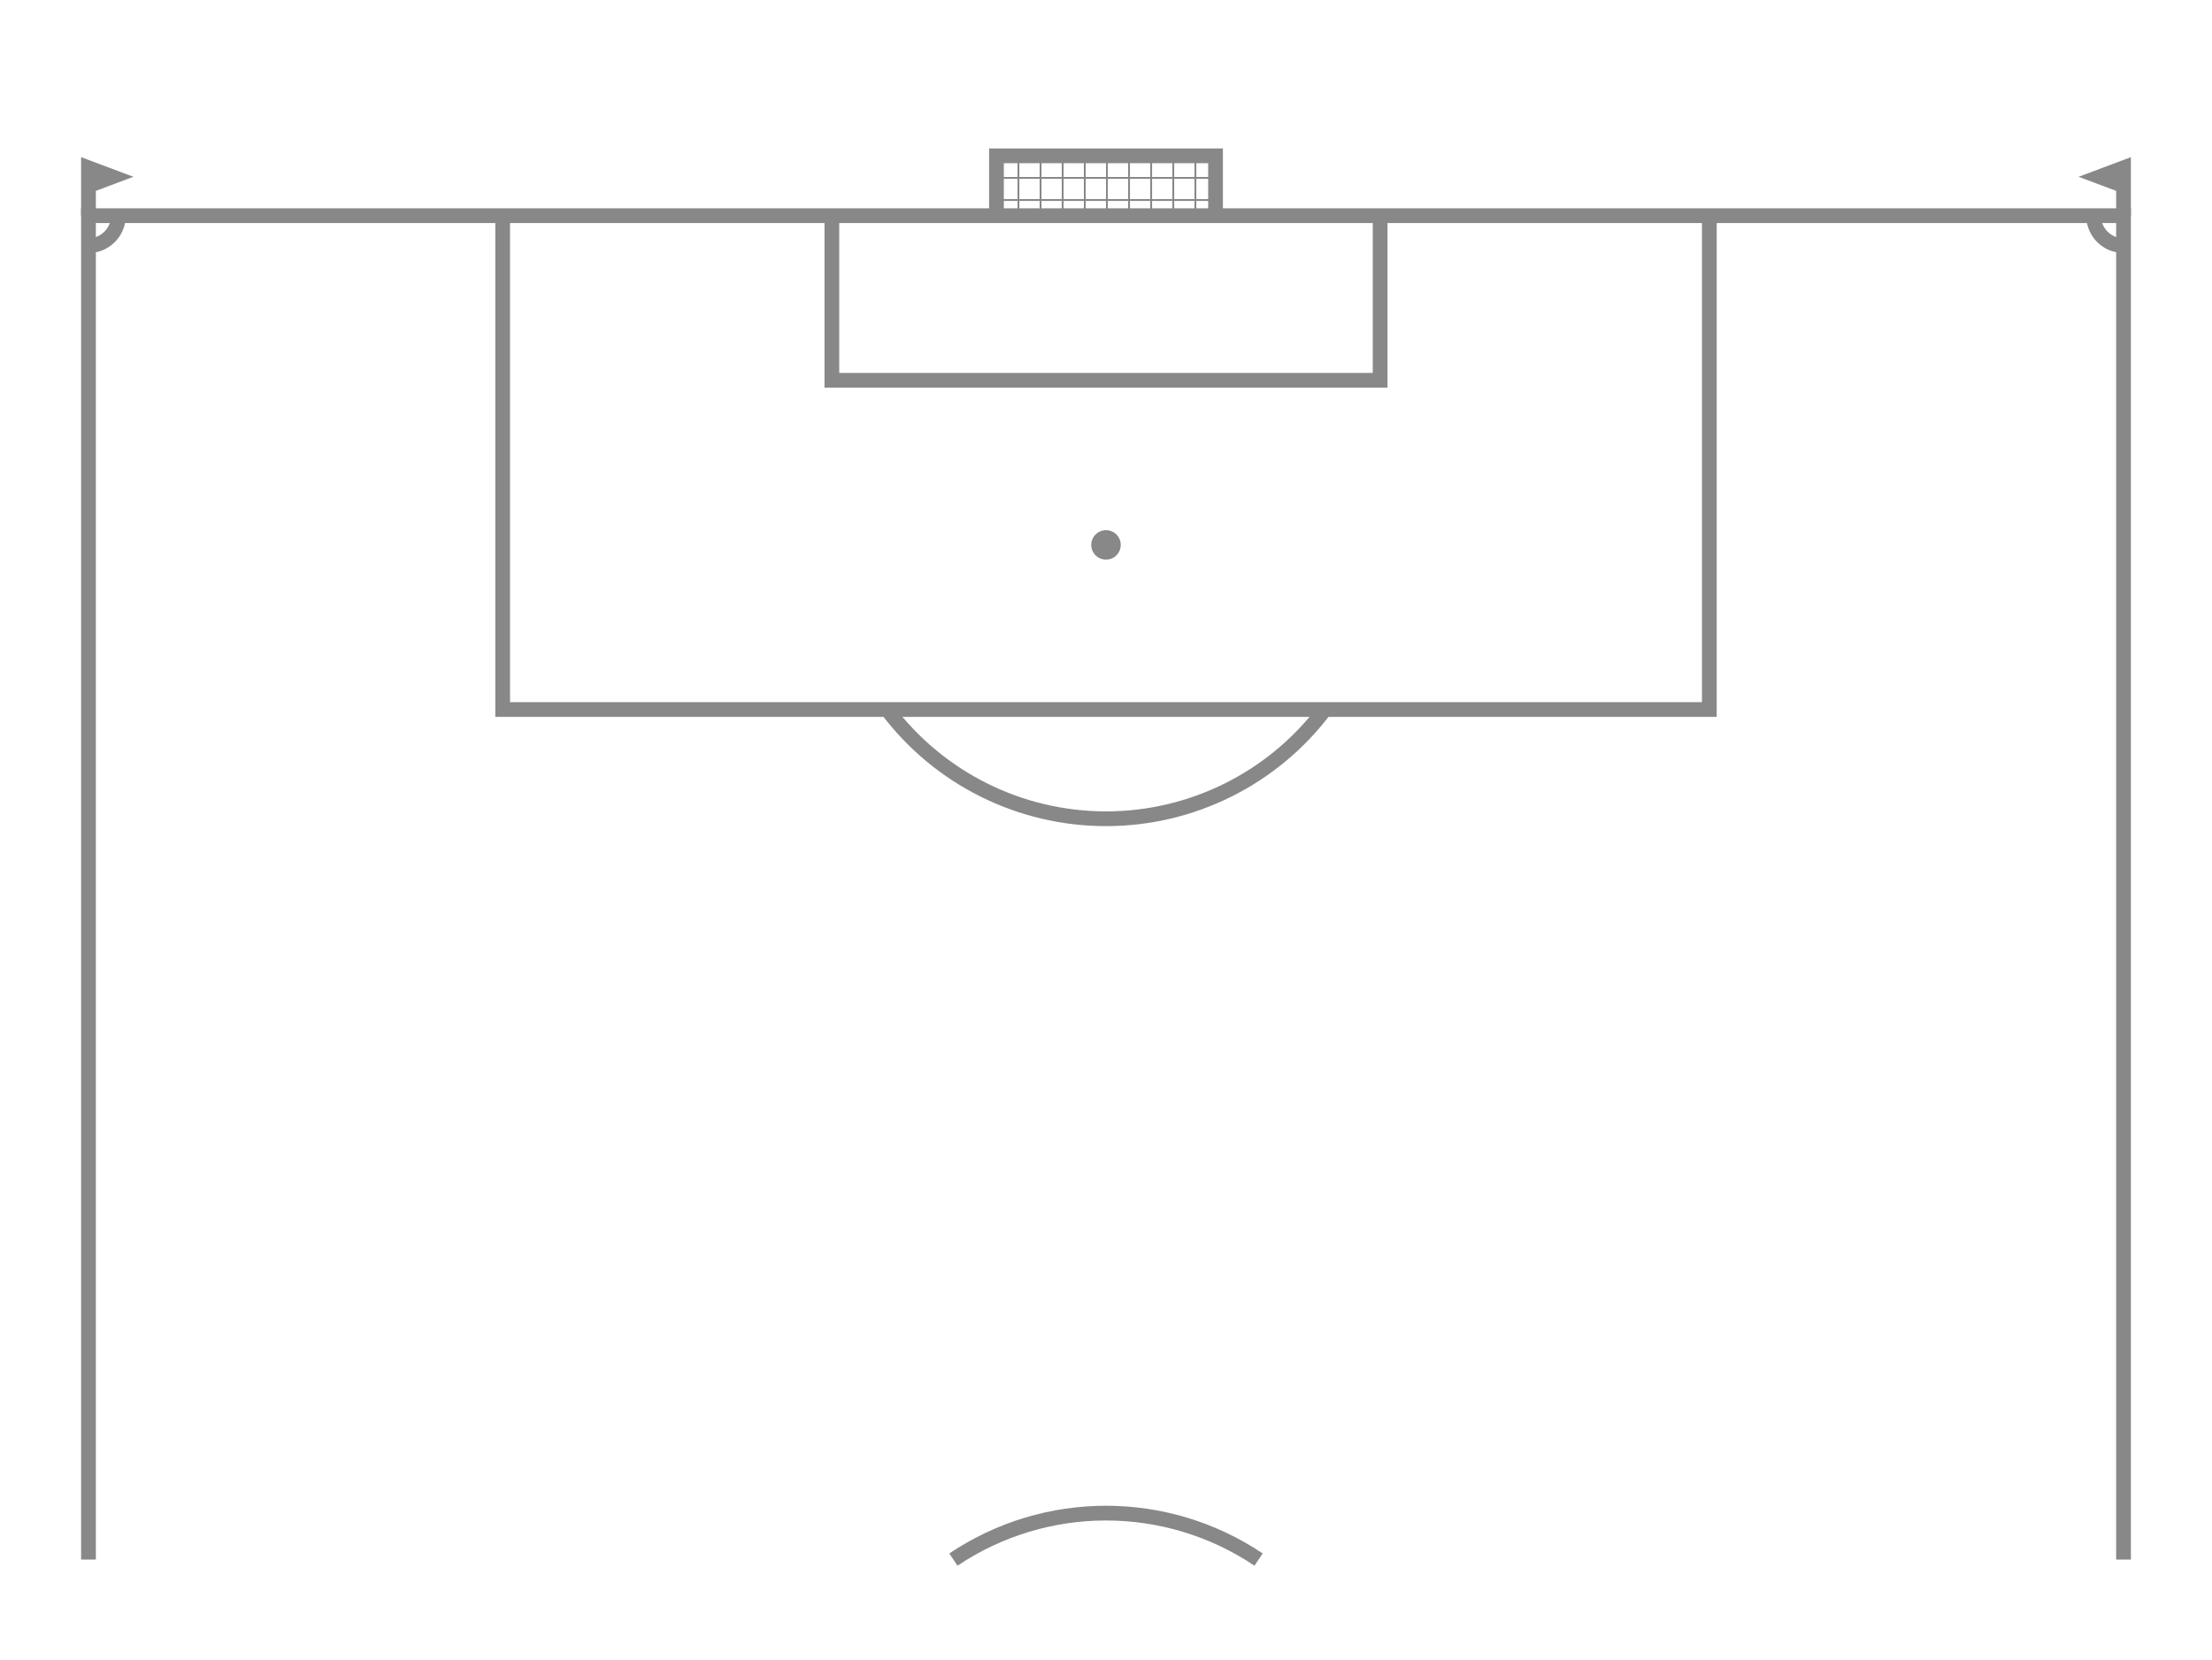
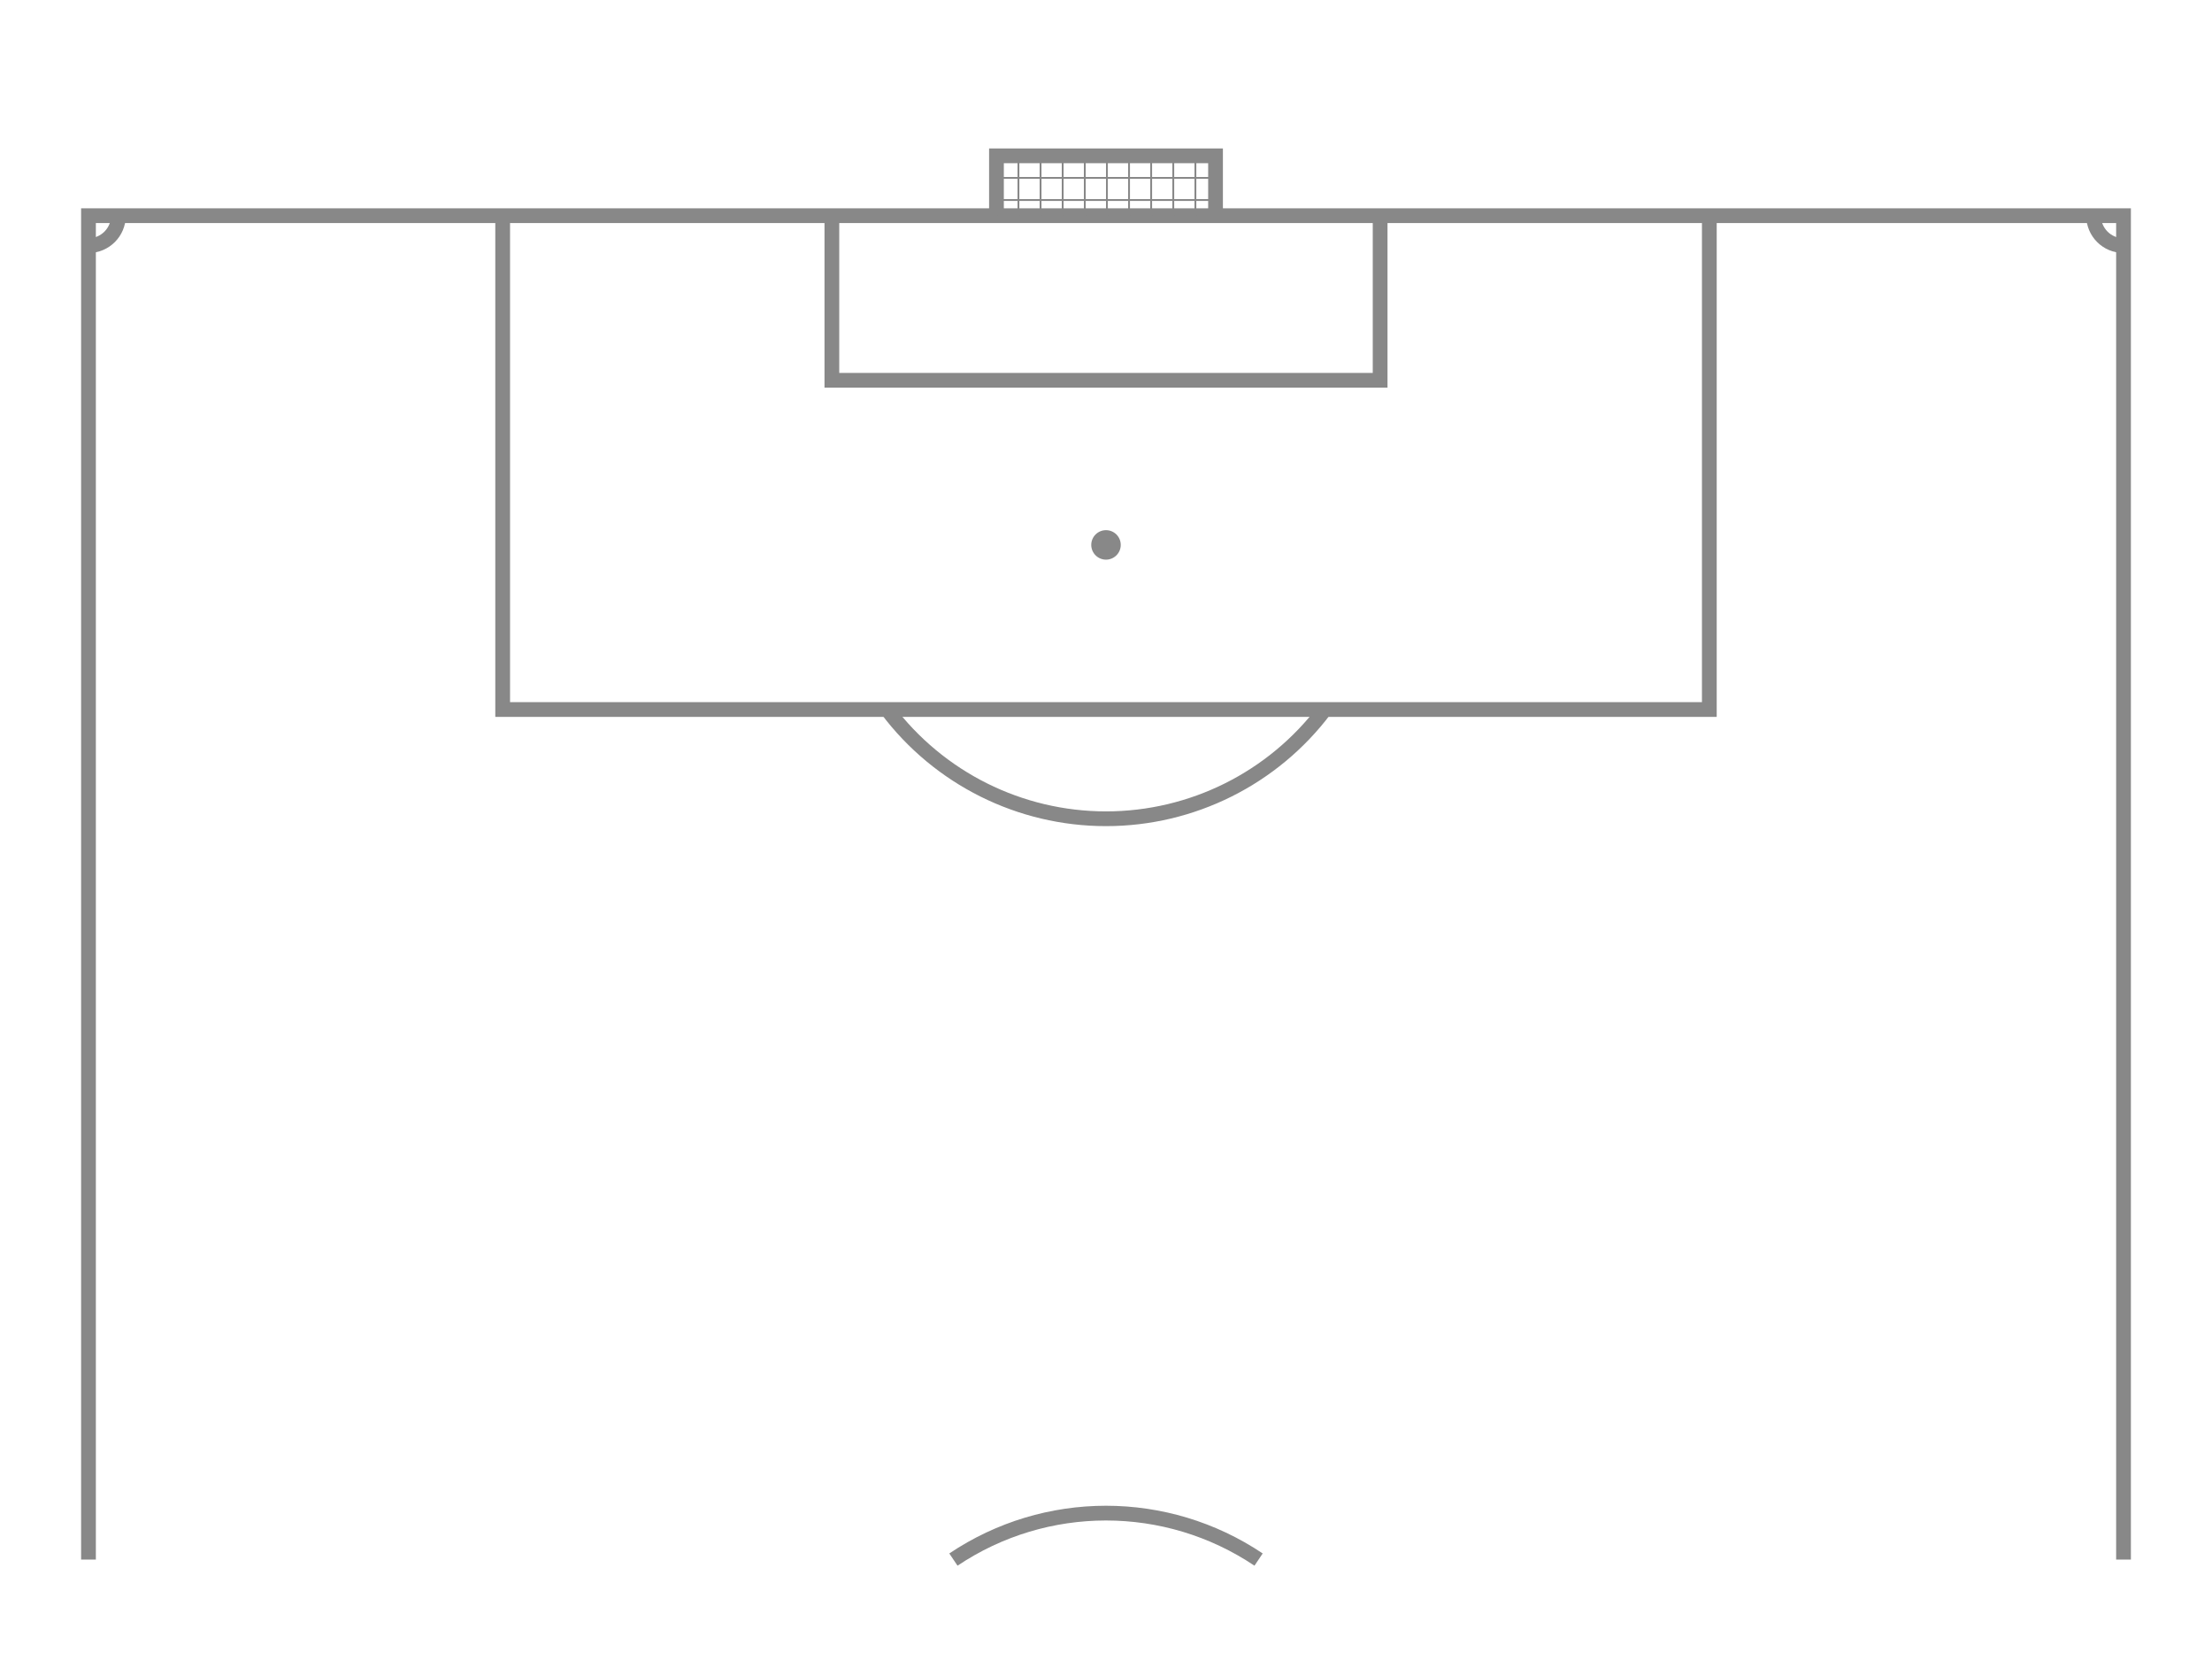
<svg xmlns="http://www.w3.org/2000/svg" viewBox="0 0 300 225">
  <defs>
    <pattern id="grid_4" width="3" height="3" patternUnits="userSpaceOnUse">
      <path d="M3 0H0V3" fill="none" stroke="#888" stroke-width=".5" />
    </pattern>
  </defs>
  <line data-allow-custom-colors="true" />
  <path index="10" d="M12 29.25 H288 V211.5 H12 Z" fill="transparent" stroke="none" />
  <path index="20" d="M12 29.25 H288 V49.544 H12 Z" fill="transparent" stroke="none" />
  <path index="20" d="M12 69.838 H288 V90.132 H12 Z" fill="transparent" stroke="none" />
  <path index="20" d="M12 110.426 H288 V130.721 H12 Z" fill="transparent" stroke="none" />
  <path index="20" d="M12 151.015 H288 V171.309 H12 Z" fill="transparent" stroke="none" />
  <path index="20" d="M12 191.603 H288 V211.5 H12 Z" fill="transparent" stroke="none" />
  <polyline points="12,211.5 12,29.25 288,29.25 288,211.5" fill="none" stroke="#888" stroke-width="2" />
  <g data-role="board-markup">
    <path d="M68.174 29.25 V96.221 H231.826 V29.25         M112.821 29.25 V51.574 H187.179 V29.25" fill="none" stroke="#888" stroke-width="2" />
    <path d="M120.32 96.221 A37.138 37.138 0 0 0 179.68 96.221" fill="none" stroke="#888" stroke-width="2" />
    <path d="M135.145 29.25 V21.132 H164.855 V29.25" fill="url(#grid_4)" stroke="#888" stroke-width="2" />
    <circle cx="150" cy="73.897" r="2" fill="#888" stroke="none" />
    <path data-penalty-part="corner-arcs" d="M16.059 29.25 A4.059 4.059 0 0 1 12 33.309         M283.941 29.25 A4.059 4.059 0 0 0 288 33.309" fill="none" stroke="#888" stroke-width="2" />
-     <path data-penalty-part="corner-flags" d="M12 29.25 V22.756 L15.247 23.974 L12 25.191         M288 29.25 V22.756 L284.753 23.974 L288 25.191" fill="#888" stroke="#888" stroke-width="2" />
    <path data-penalty-part="center-circle-edge" d="M129.306 211.5 A37.138 37.138 0 0 1 170.694 211.5" fill="none" stroke="#888" stroke-width="2" />
  </g>
</svg>
